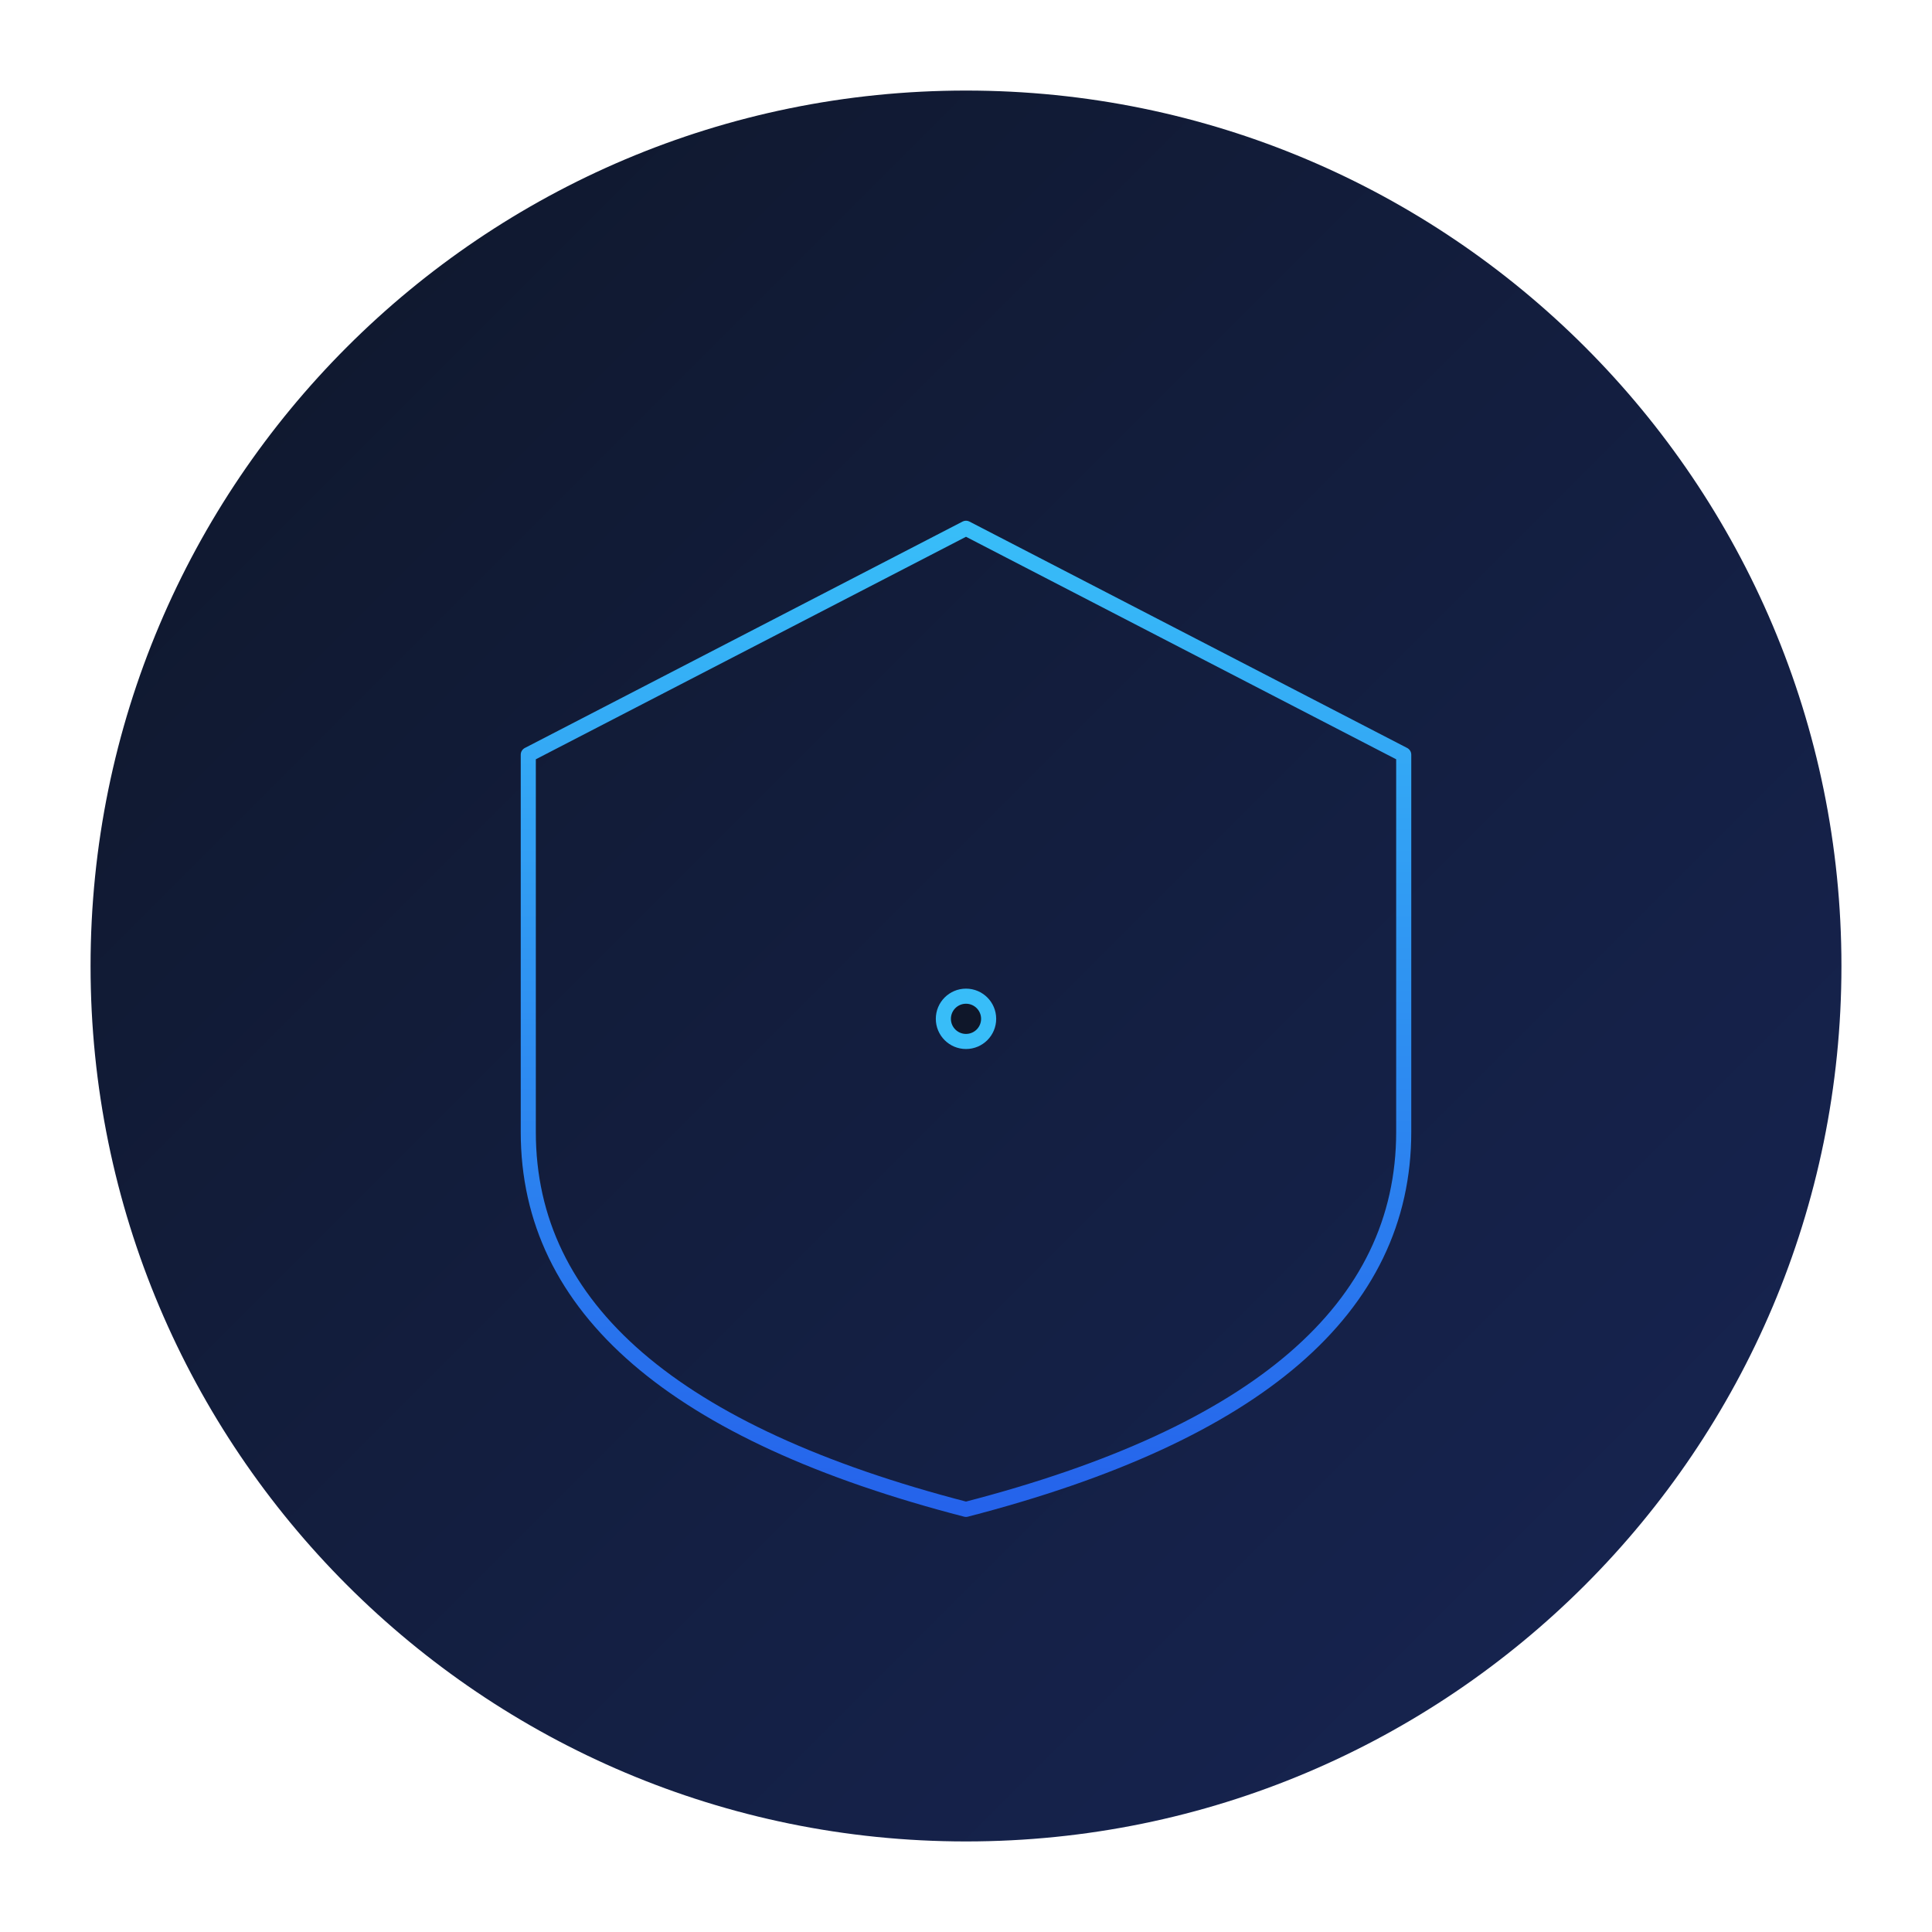
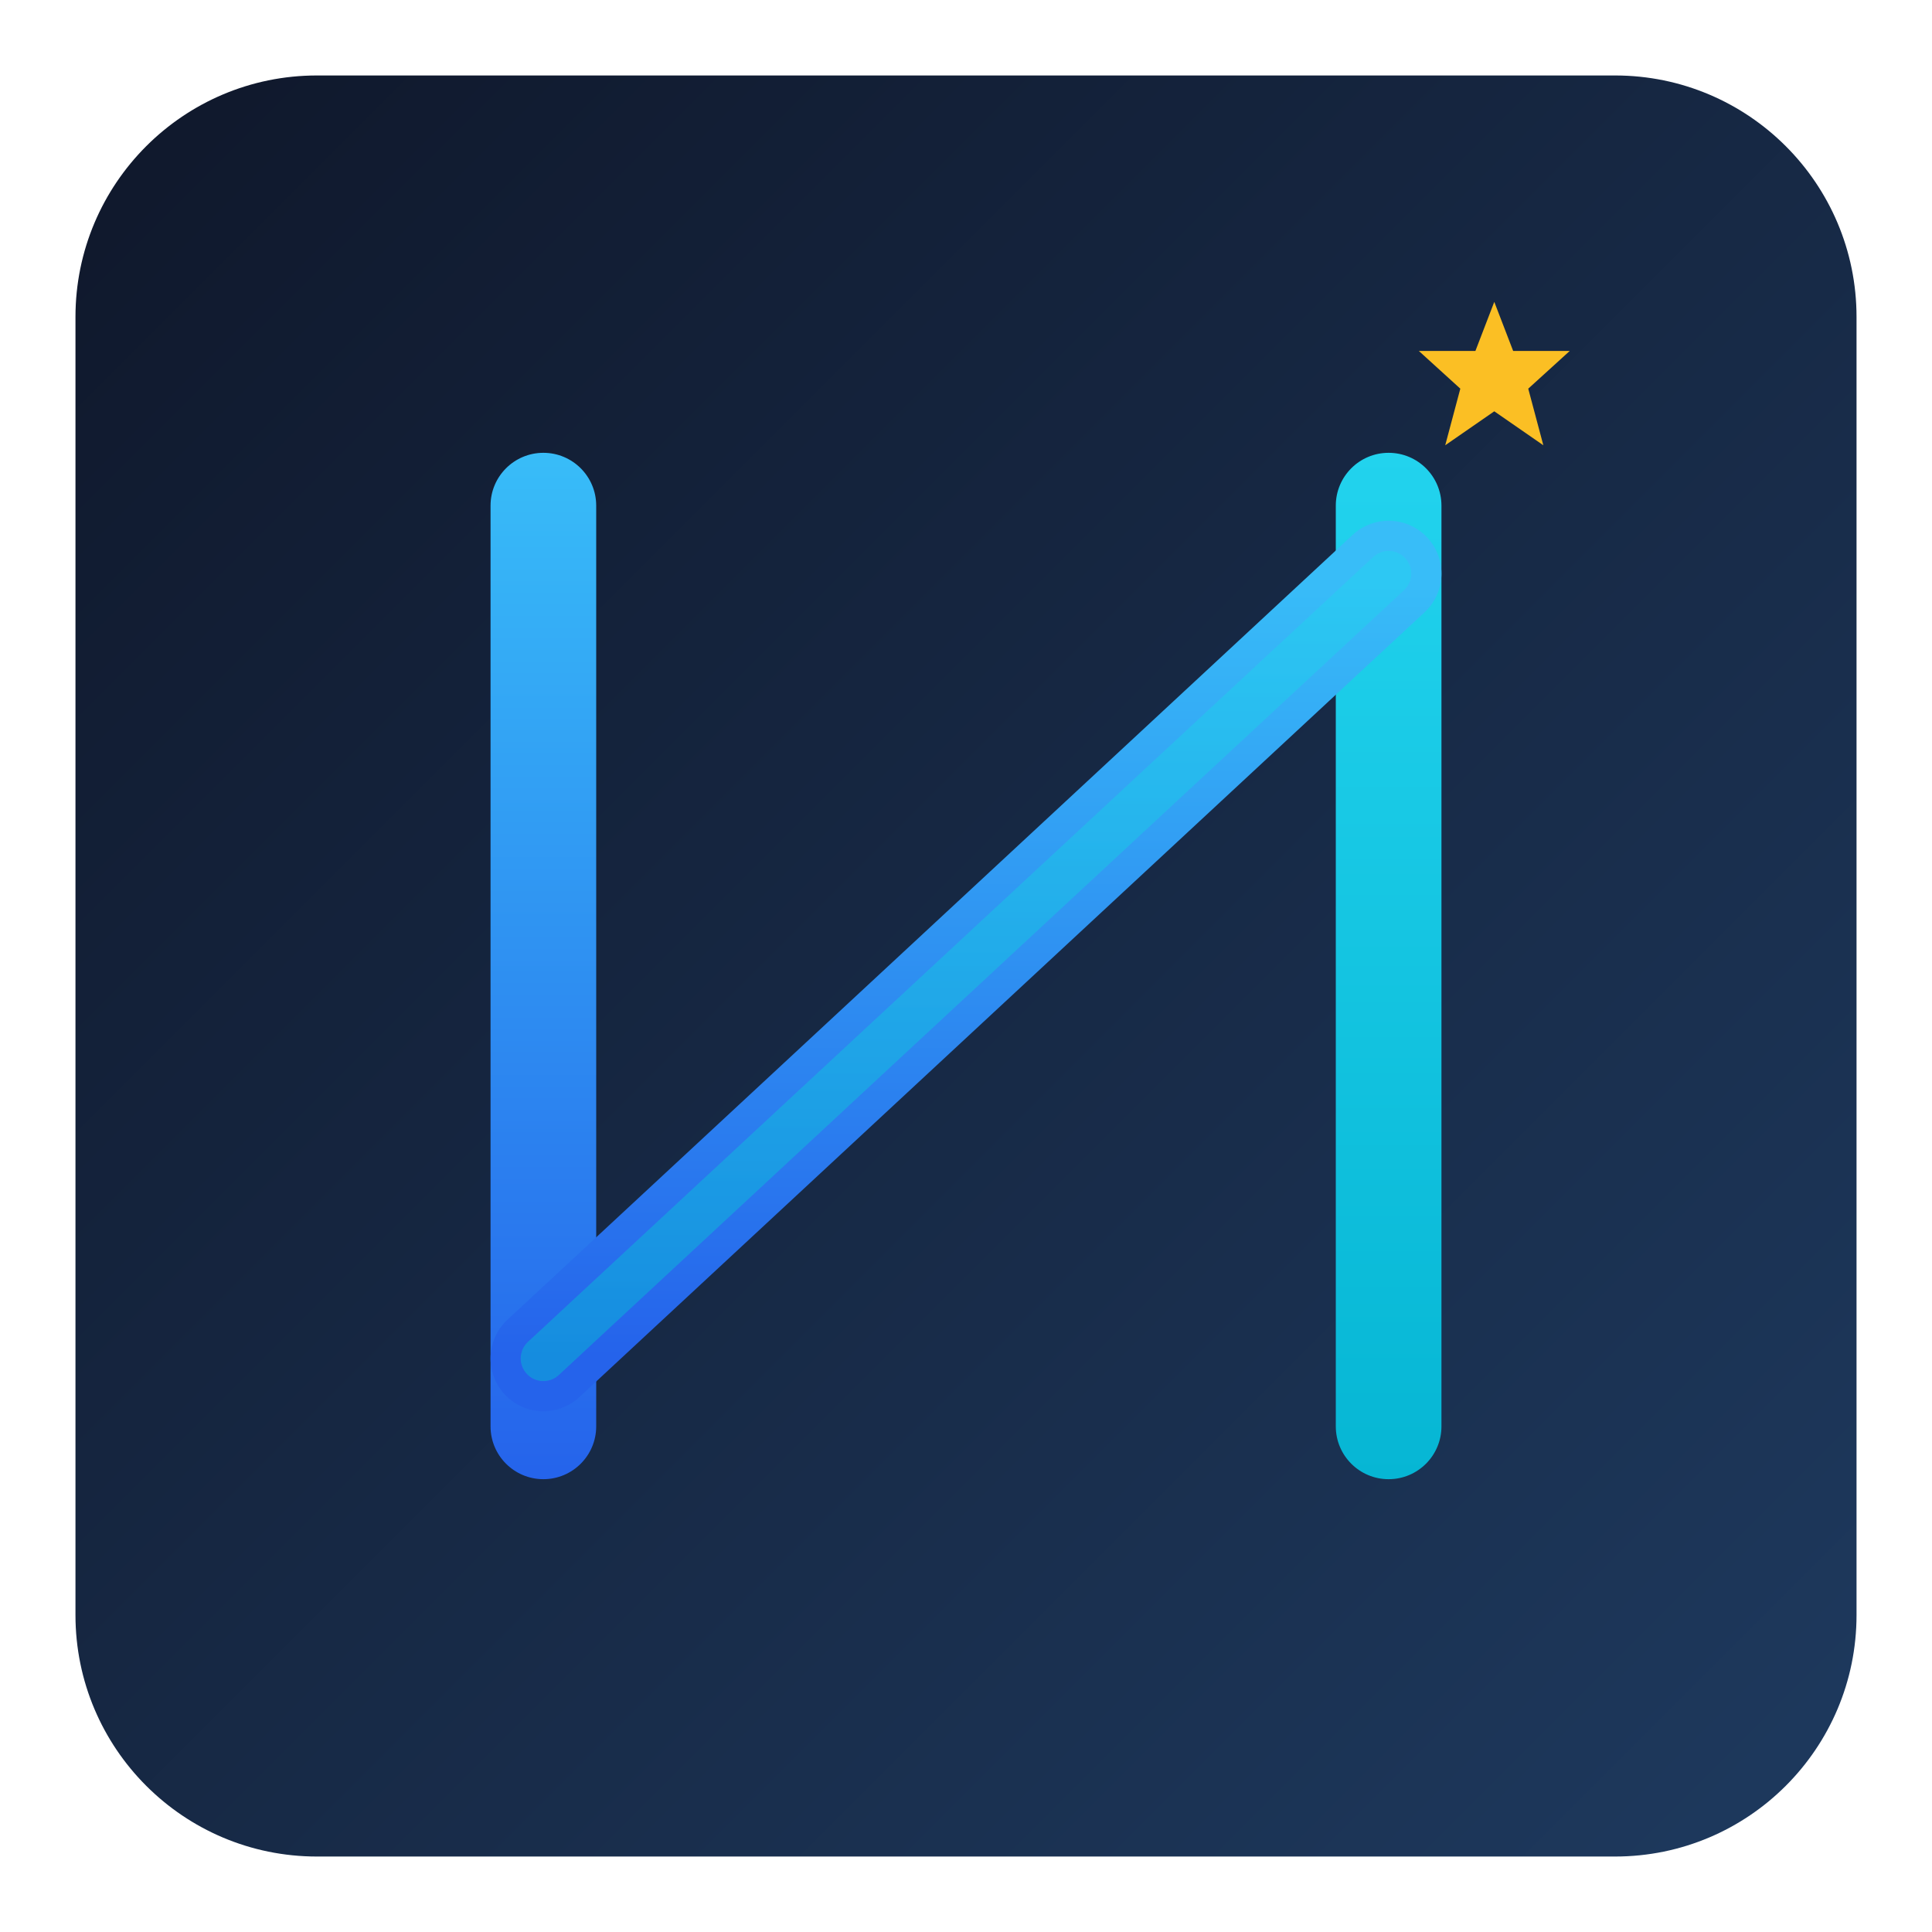
<svg xmlns="http://www.w3.org/2000/svg" width="512" height="512" viewBox="0 0 512 512" fill="none">
  <defs>
    <linearGradient id="bgGrad" x1="0" y1="0" x2="1" y2="1">
      <stop offset="0%" stop-color="#0f172a" />
-       <stop offset="100%" stop-color="#172554" />
+       <stop offset="100%" stop-color="#1e3a5f" />
    </linearGradient>
-     <linearGradient id="shieldGrad" x1="0" y1="0" x2="0" y2="1">
+     <linearGradient id="blueGrad" x1="0" y1="0" x2="0" y2="1">
      <stop offset="0%" stop-color="#38bdf8" />
      <stop offset="100%" stop-color="#2563eb" />
    </linearGradient>
-     <linearGradient id="beamGrad" x1="0" y1="0" x2="1" y2="0">
-       <stop offset="0%" stop-color="#22d3ee" stop-opacity="0.8" />
-       <stop offset="100%" stop-color="#38bdf8" stop-opacity="0.2" />
+     <linearGradient id="cyanGrad" x1="0" y1="1" x2="0" y2="0">
+       <stop offset="0%" stop-color="#06b6d4" />
+       <stop offset="100%" stop-color="#22d3ee" />
    </linearGradient>
  </defs>
-   <circle cx="256" cy="256" r="232" fill="url(#bgGrad)" />
-   <path d="M120 180 L392 180" stroke="url(#beamGrad)" stroke-width="2" stroke-linecap="round" />
-   <path d="M140 220 L372 220" stroke="url(#beamGrad)" stroke-width="1.5" stroke-linecap="round" opacity="0.5" />
-   <path d="M256 140 L372 200 L372 300 Q372 370 256 400 Q140 370 140 300 L140 200 Z" fill="none" stroke="url(#shieldGrad)" stroke-width="4" stroke-linejoin="round" />
-   <circle cx="256" cy="270" r="8" fill="#38bdf8" />
-   <circle cx="256" cy="270" r="4" fill="#0f172a" />
+   <rect x="20" y="20" width="472" height="472" rx="64" fill="url(#bgGrad)" />
+   <rect x="130" y="120" width="28" height="272" rx="14" fill="url(#blueGrad)" />
+   <rect x="354" y="120" width="28" height="272" rx="14" fill="url(#cyanGrad)" />
+   <line x1="144" y1="360" x2="368" y2="152" stroke="url(#blueGrad)" stroke-width="28" stroke-linecap="round" />
+   <line x1="144" y1="360" x2="368" y2="152" stroke="url(#cyanGrad)" stroke-width="12" stroke-linecap="round" opacity="0.5" />
+   <g transform="translate(396, 100)">
+     <path d="M0,-20 L5,-7 L20,-7 L9,3 L13,18 L0,9 L-13,18 L-9,3 L-20,-7 L-5,-7 Z" fill="#fbbf24" />
+   </g>
</svg>
